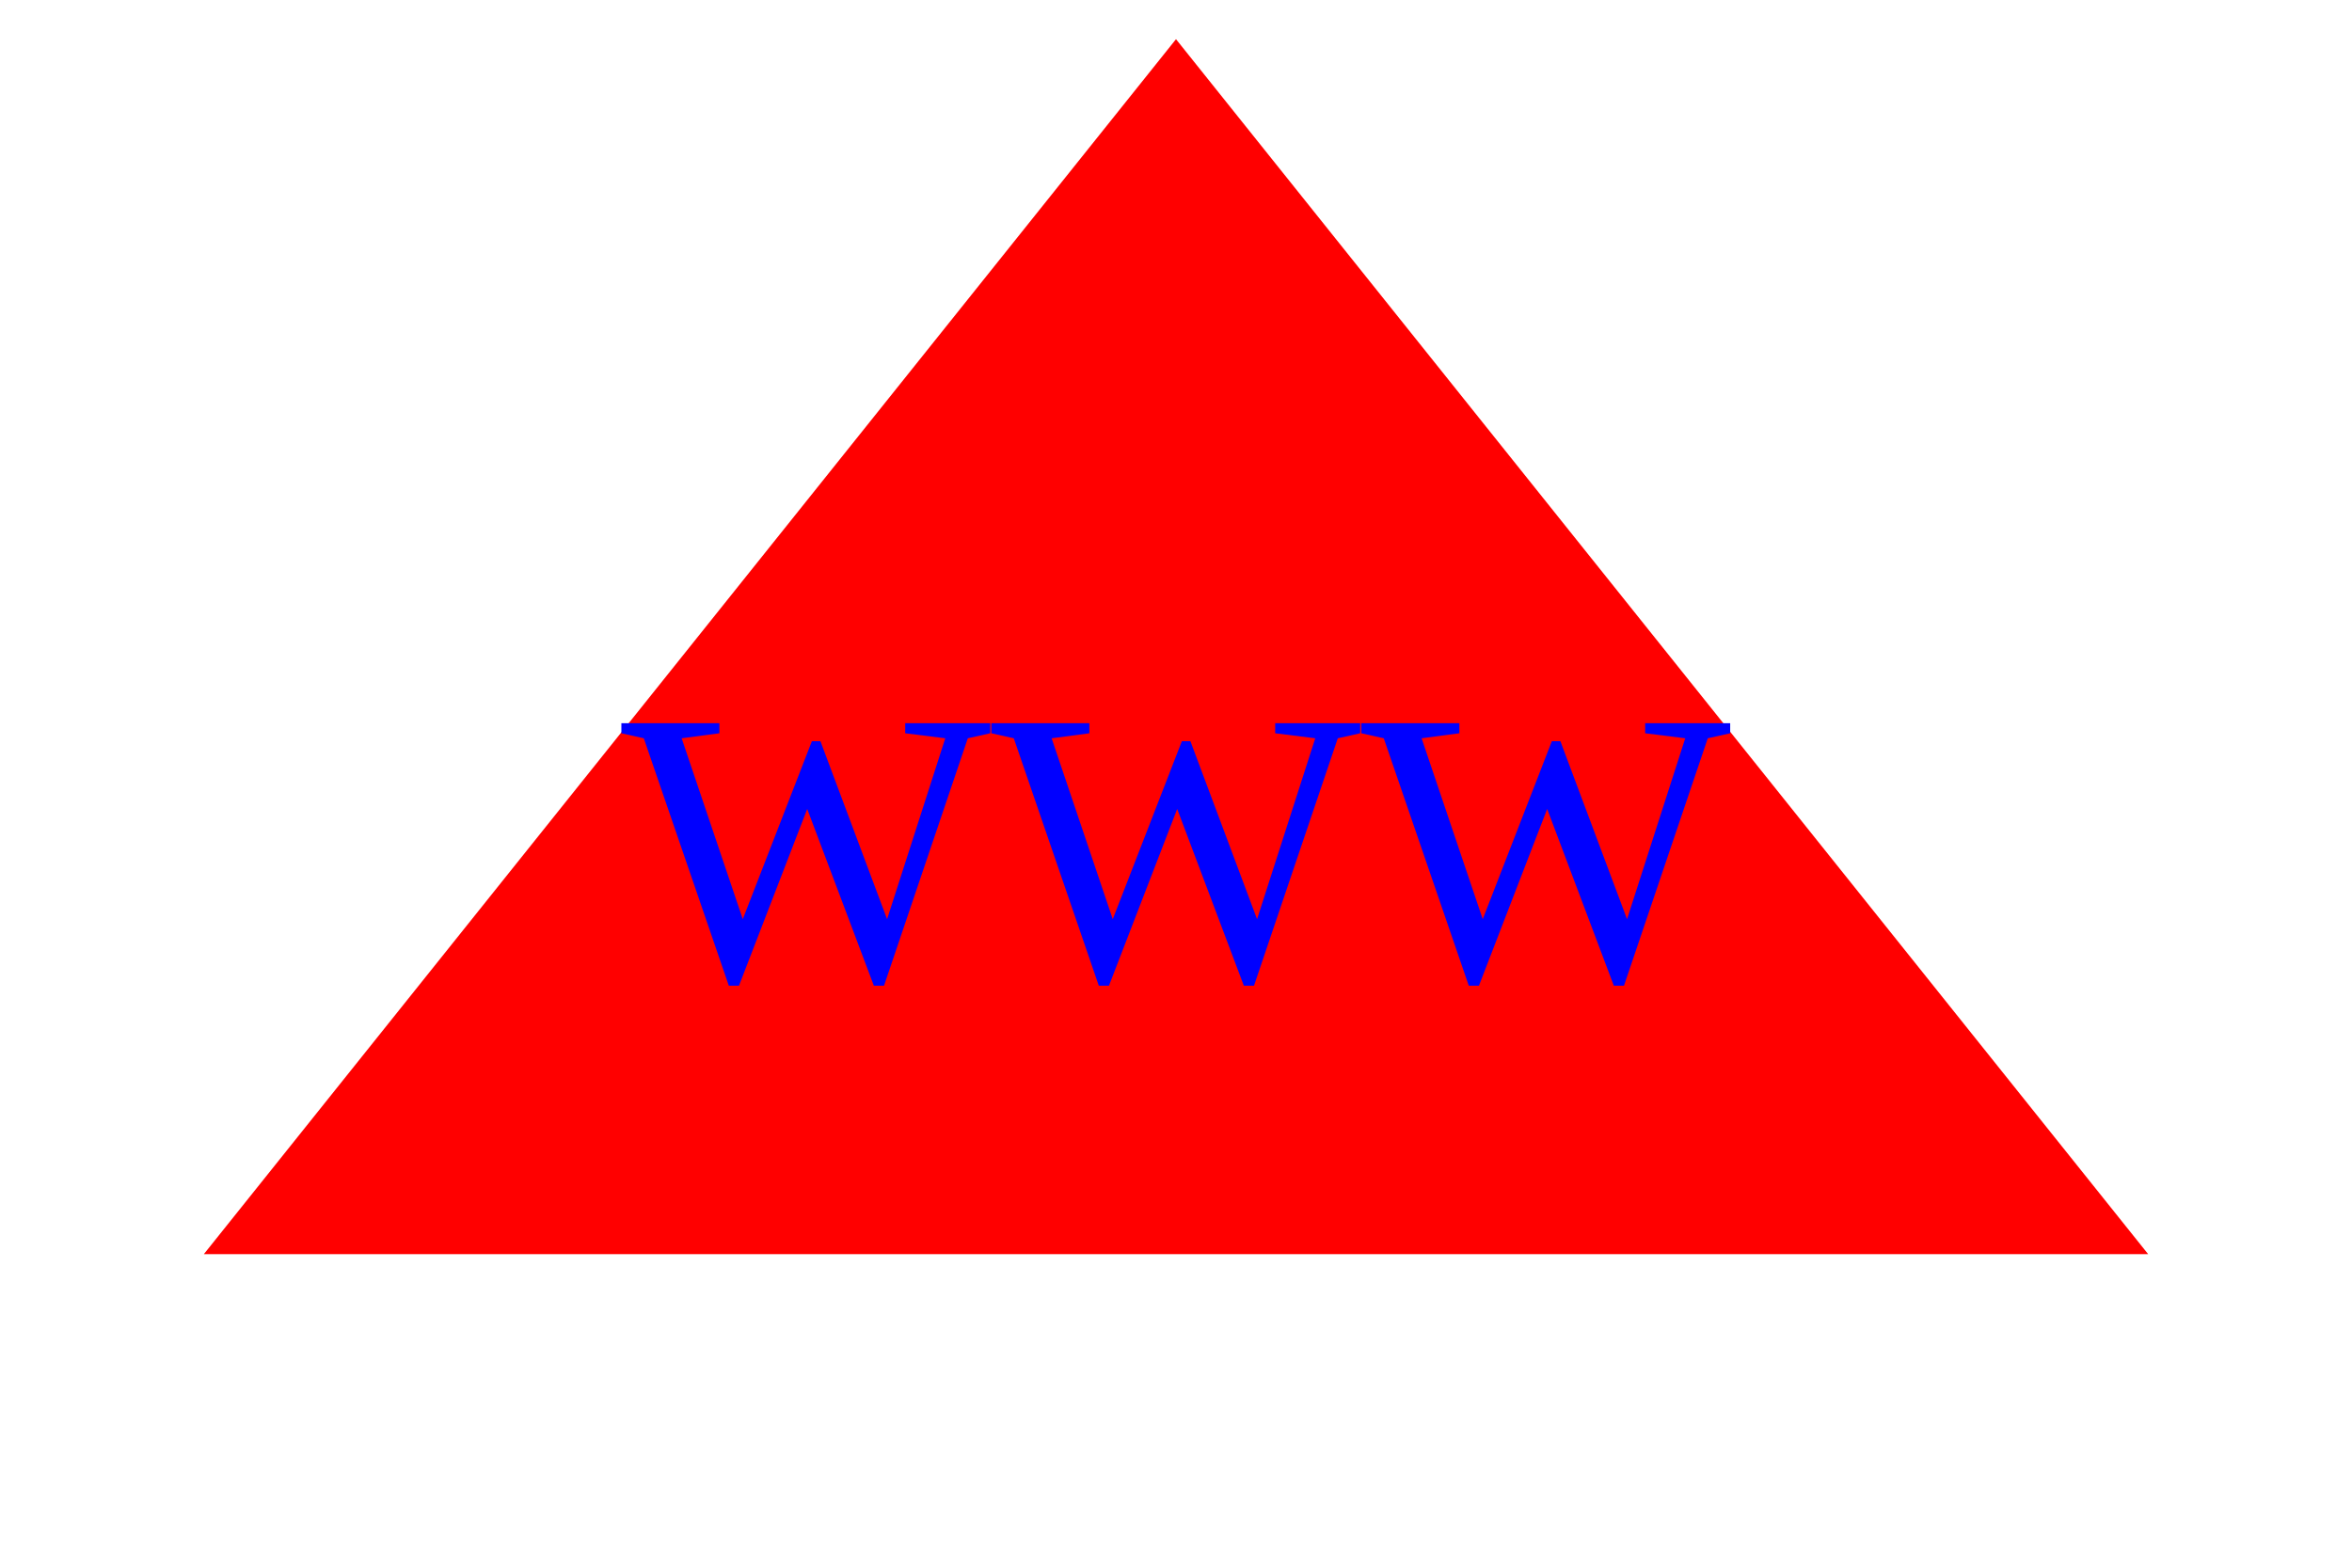
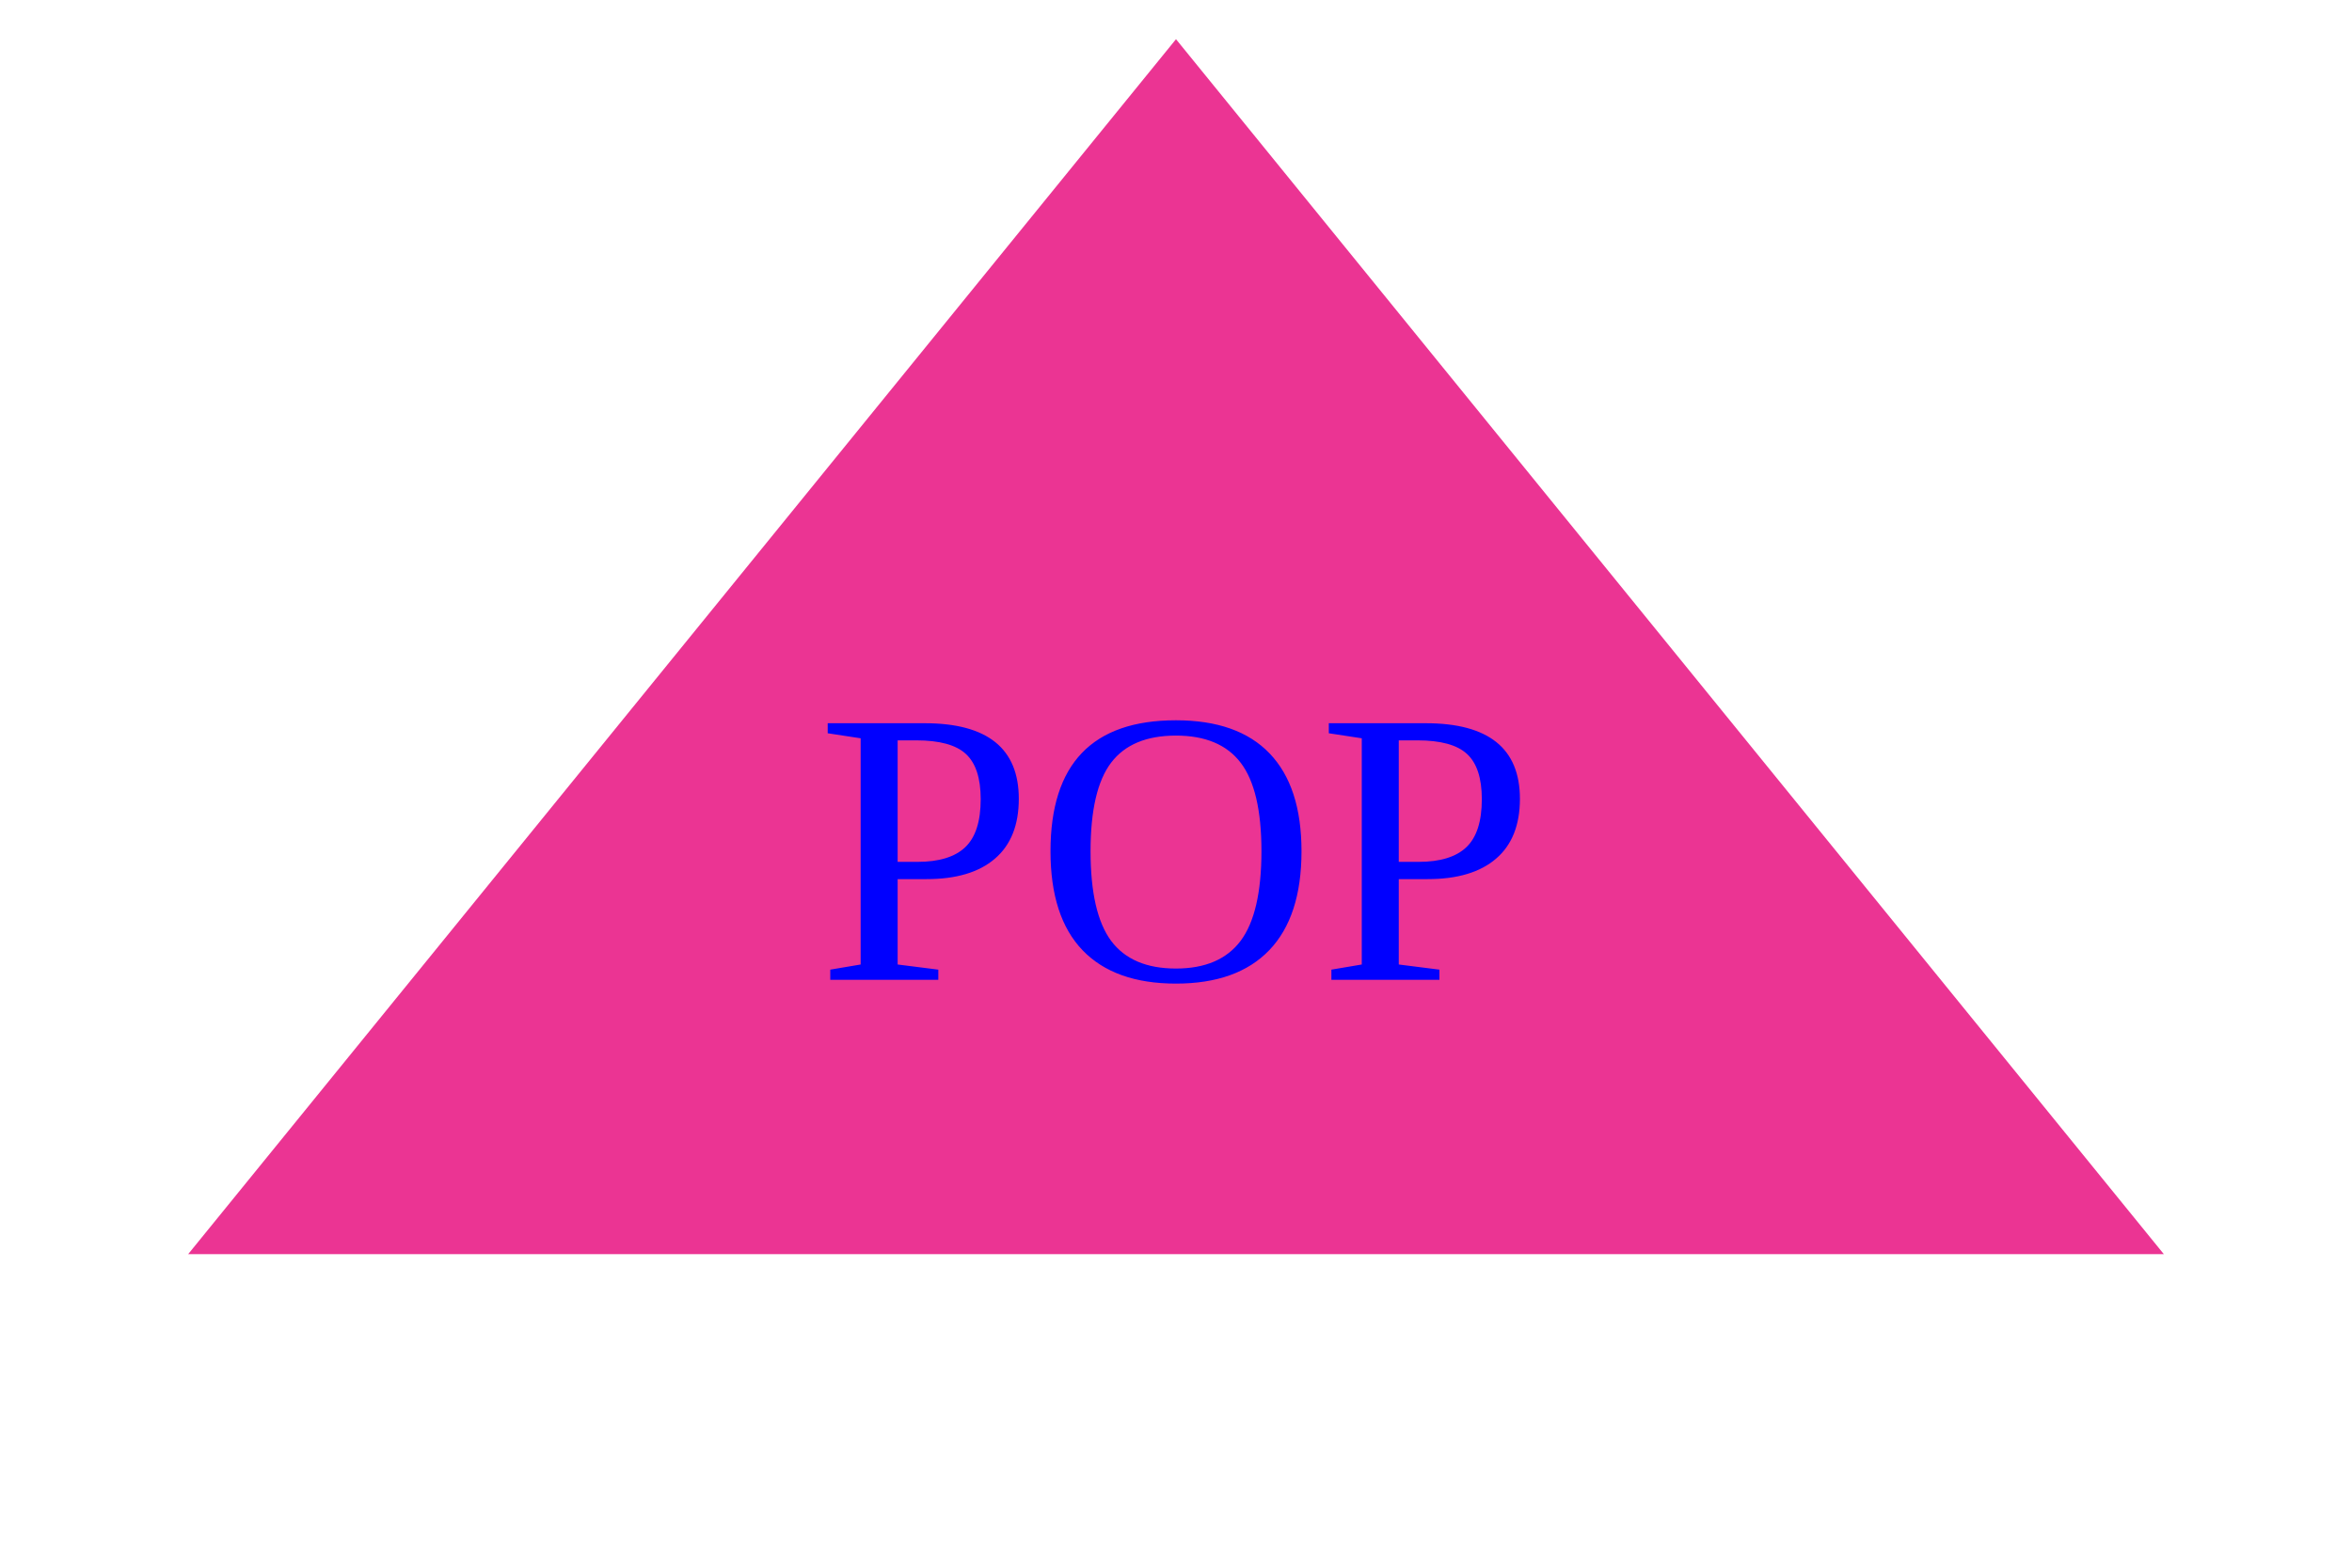
<svg xmlns="http://www.w3.org/2000/svg" width="300" height="200" version="1.1">
-   <polygon points="150, 5 274, 160 26, 160" fill="red" />
-   <text x="150" y="125" font-size="50" text-anchor="middle" fill="blue">WWW</text>
+   <polygon points="150, 5 276, 160 24, 160" fill="#eb3493" />
+   <text x="150" y="125" font-size="50" text-anchor="middle" fill="blue">POP</text>
</svg>
